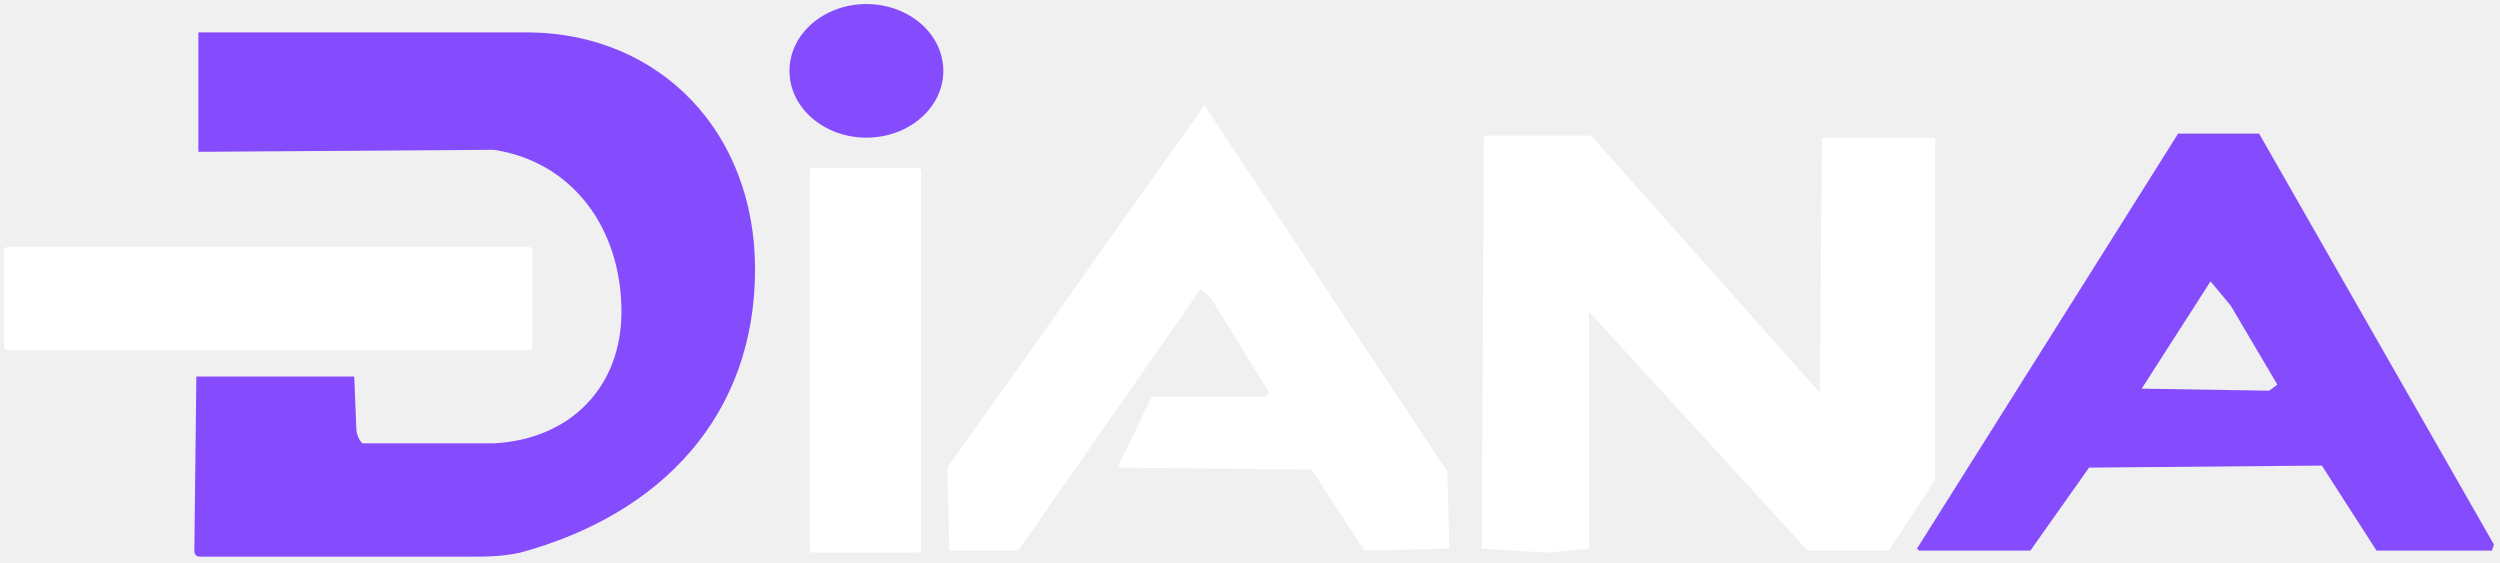
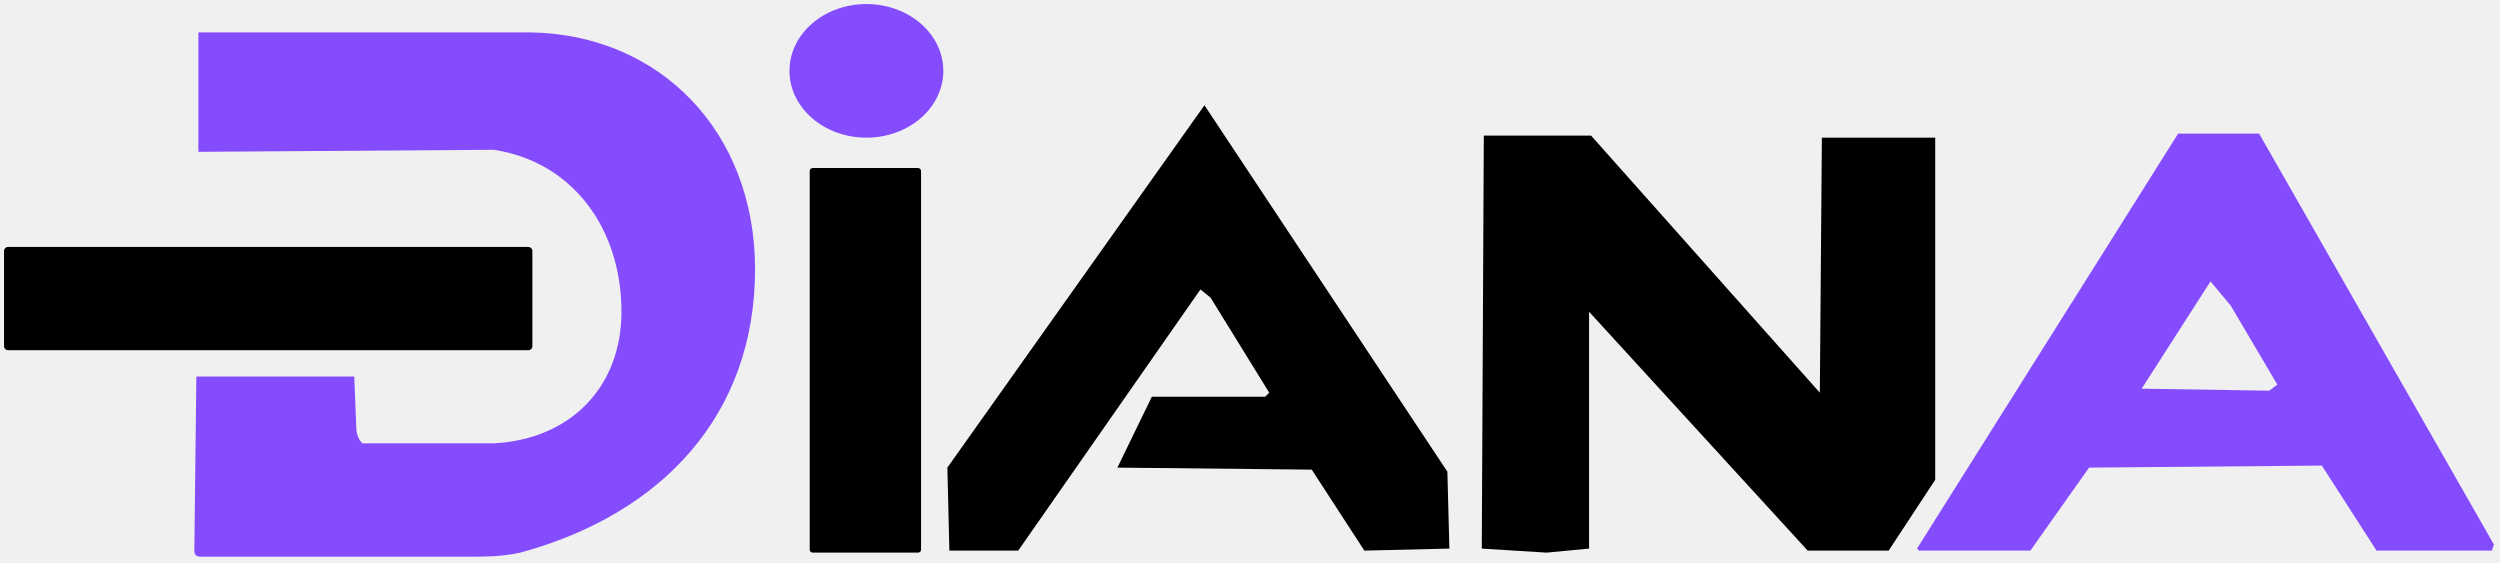
<svg xmlns="http://www.w3.org/2000/svg" width="1235" height="278" viewBox="0 0 1235 278" fill="none">
  <g id="diana-logo">
    <path fill="#854CFE" d="M98 16H262C326 17 373 65 373 133C373 205 327 254 257 273C248 275 240 275 231 275H99C97 275 96 274 96 272L97 186H175L176 211C176 214 177 217 179 219H244C282 217 307 191 307 154C307 113 283 80 244 74L98 75V16Z" />
-     <rect x="2" y="122" width="261" height="51" rx="2" fill="#FFFFFF" />
+     <rect x="2" y="122" width="261" height="51" rx="2" fill="currentColor" />
    <ellipse cx="428" cy="35" rx="38" ry="33" fill="#854CFE" />
-     <rect x="400" y="83" width="55" height="190" rx="1.5" fill="#FFFFFF" />
-     <path fill="#FFFFFF" d="M595 52L468 231L469 272H503L593 143L598 147L627 194L625 196H569L552 231L648 232L674 272L716 271L715 233L595 52Z" />
-     <path fill="#FFFFFF" d="M733 67L786 67L899 194L900 68H956V237L933 272H893L785 154V271L764 273L732 271L733 67Z" />
+     <rect x="400" y="83" width="55" height="190" rx="1.5" fill="currentColor" />
+     <path fill="currentColor" d="M595 52L468 231L469 272H503L593 143L598 147L627 194L625 196H569L552 231L648 232L674 272L716 271L715 233L595 52Z" />
+     <path fill="currentColor" d="M733 67L786 67L899 194L900 68H956V237L933 272H893L785 154V271L764 273L732 271L733 67Z" />
    <path fill="#854CFE" fill-rule="evenodd" clip-rule="evenodd" d="M1076 66H1116L1232 269L1231 272H1174L1147 230L1032 231L1003 272H948L947 271L1076 66ZM1092 139L1058 192L1121 193L1125 190L1102 151L1092 139Z" />
  </g>
</svg>
